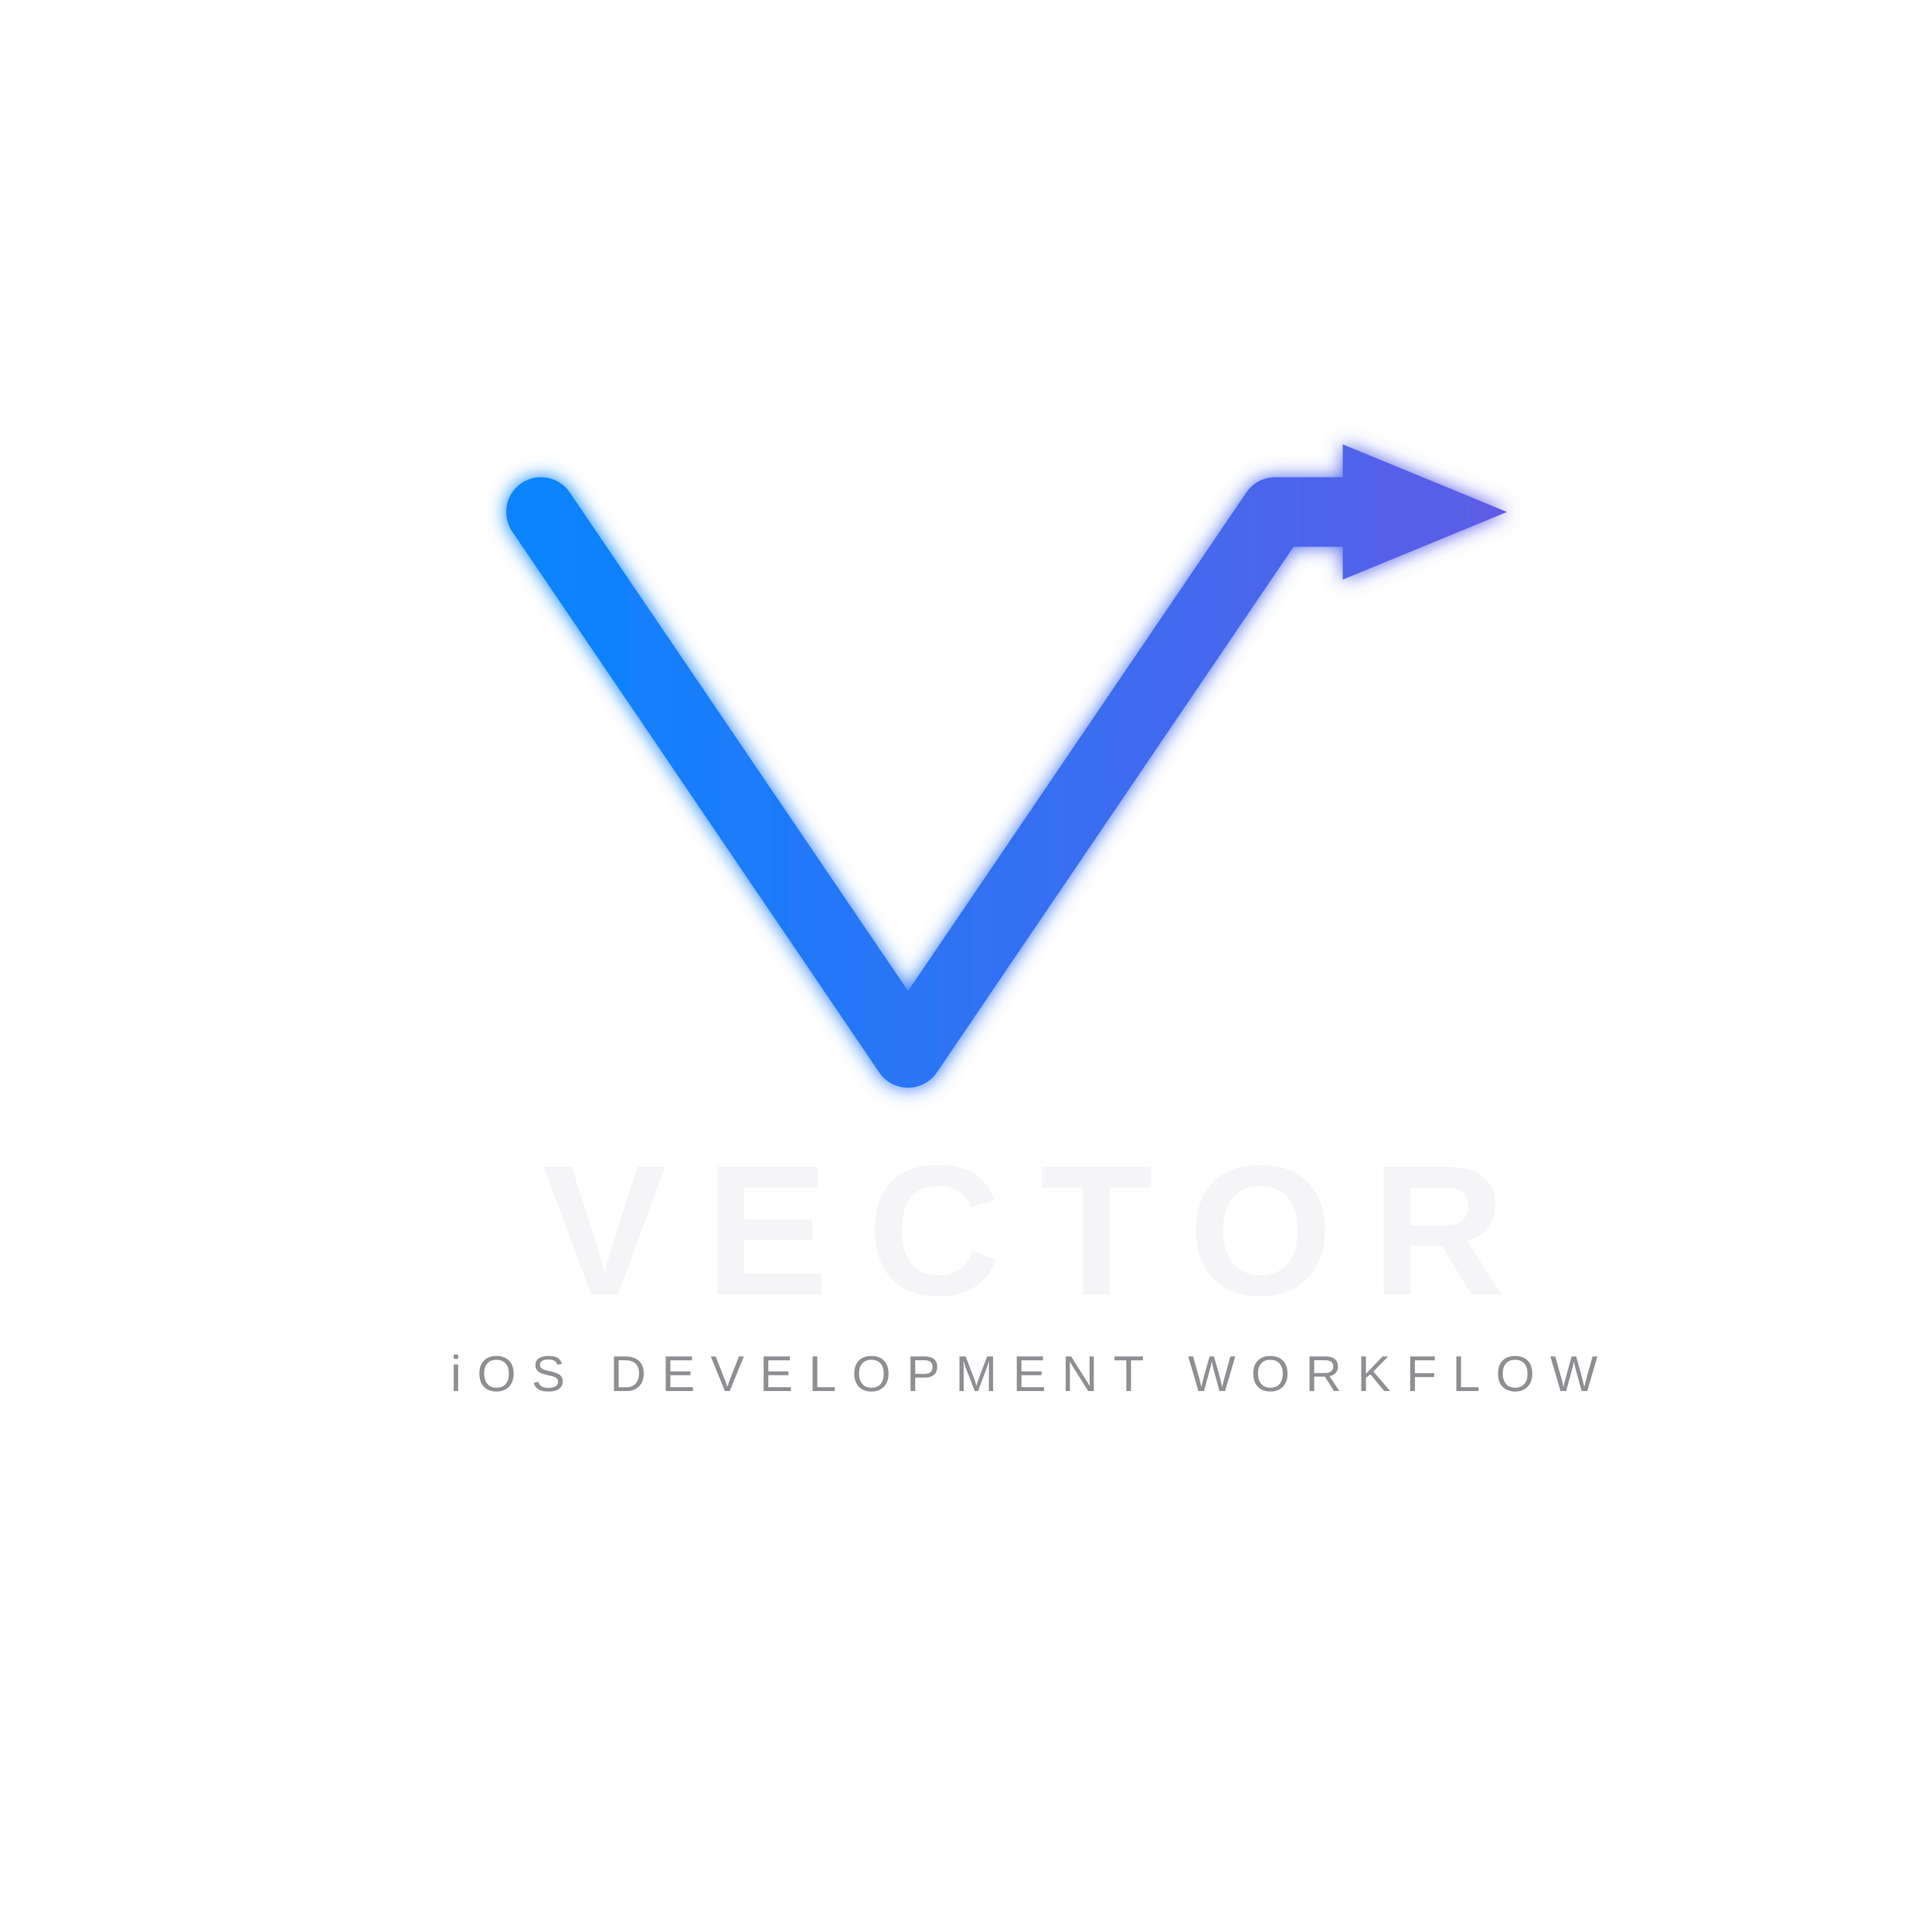
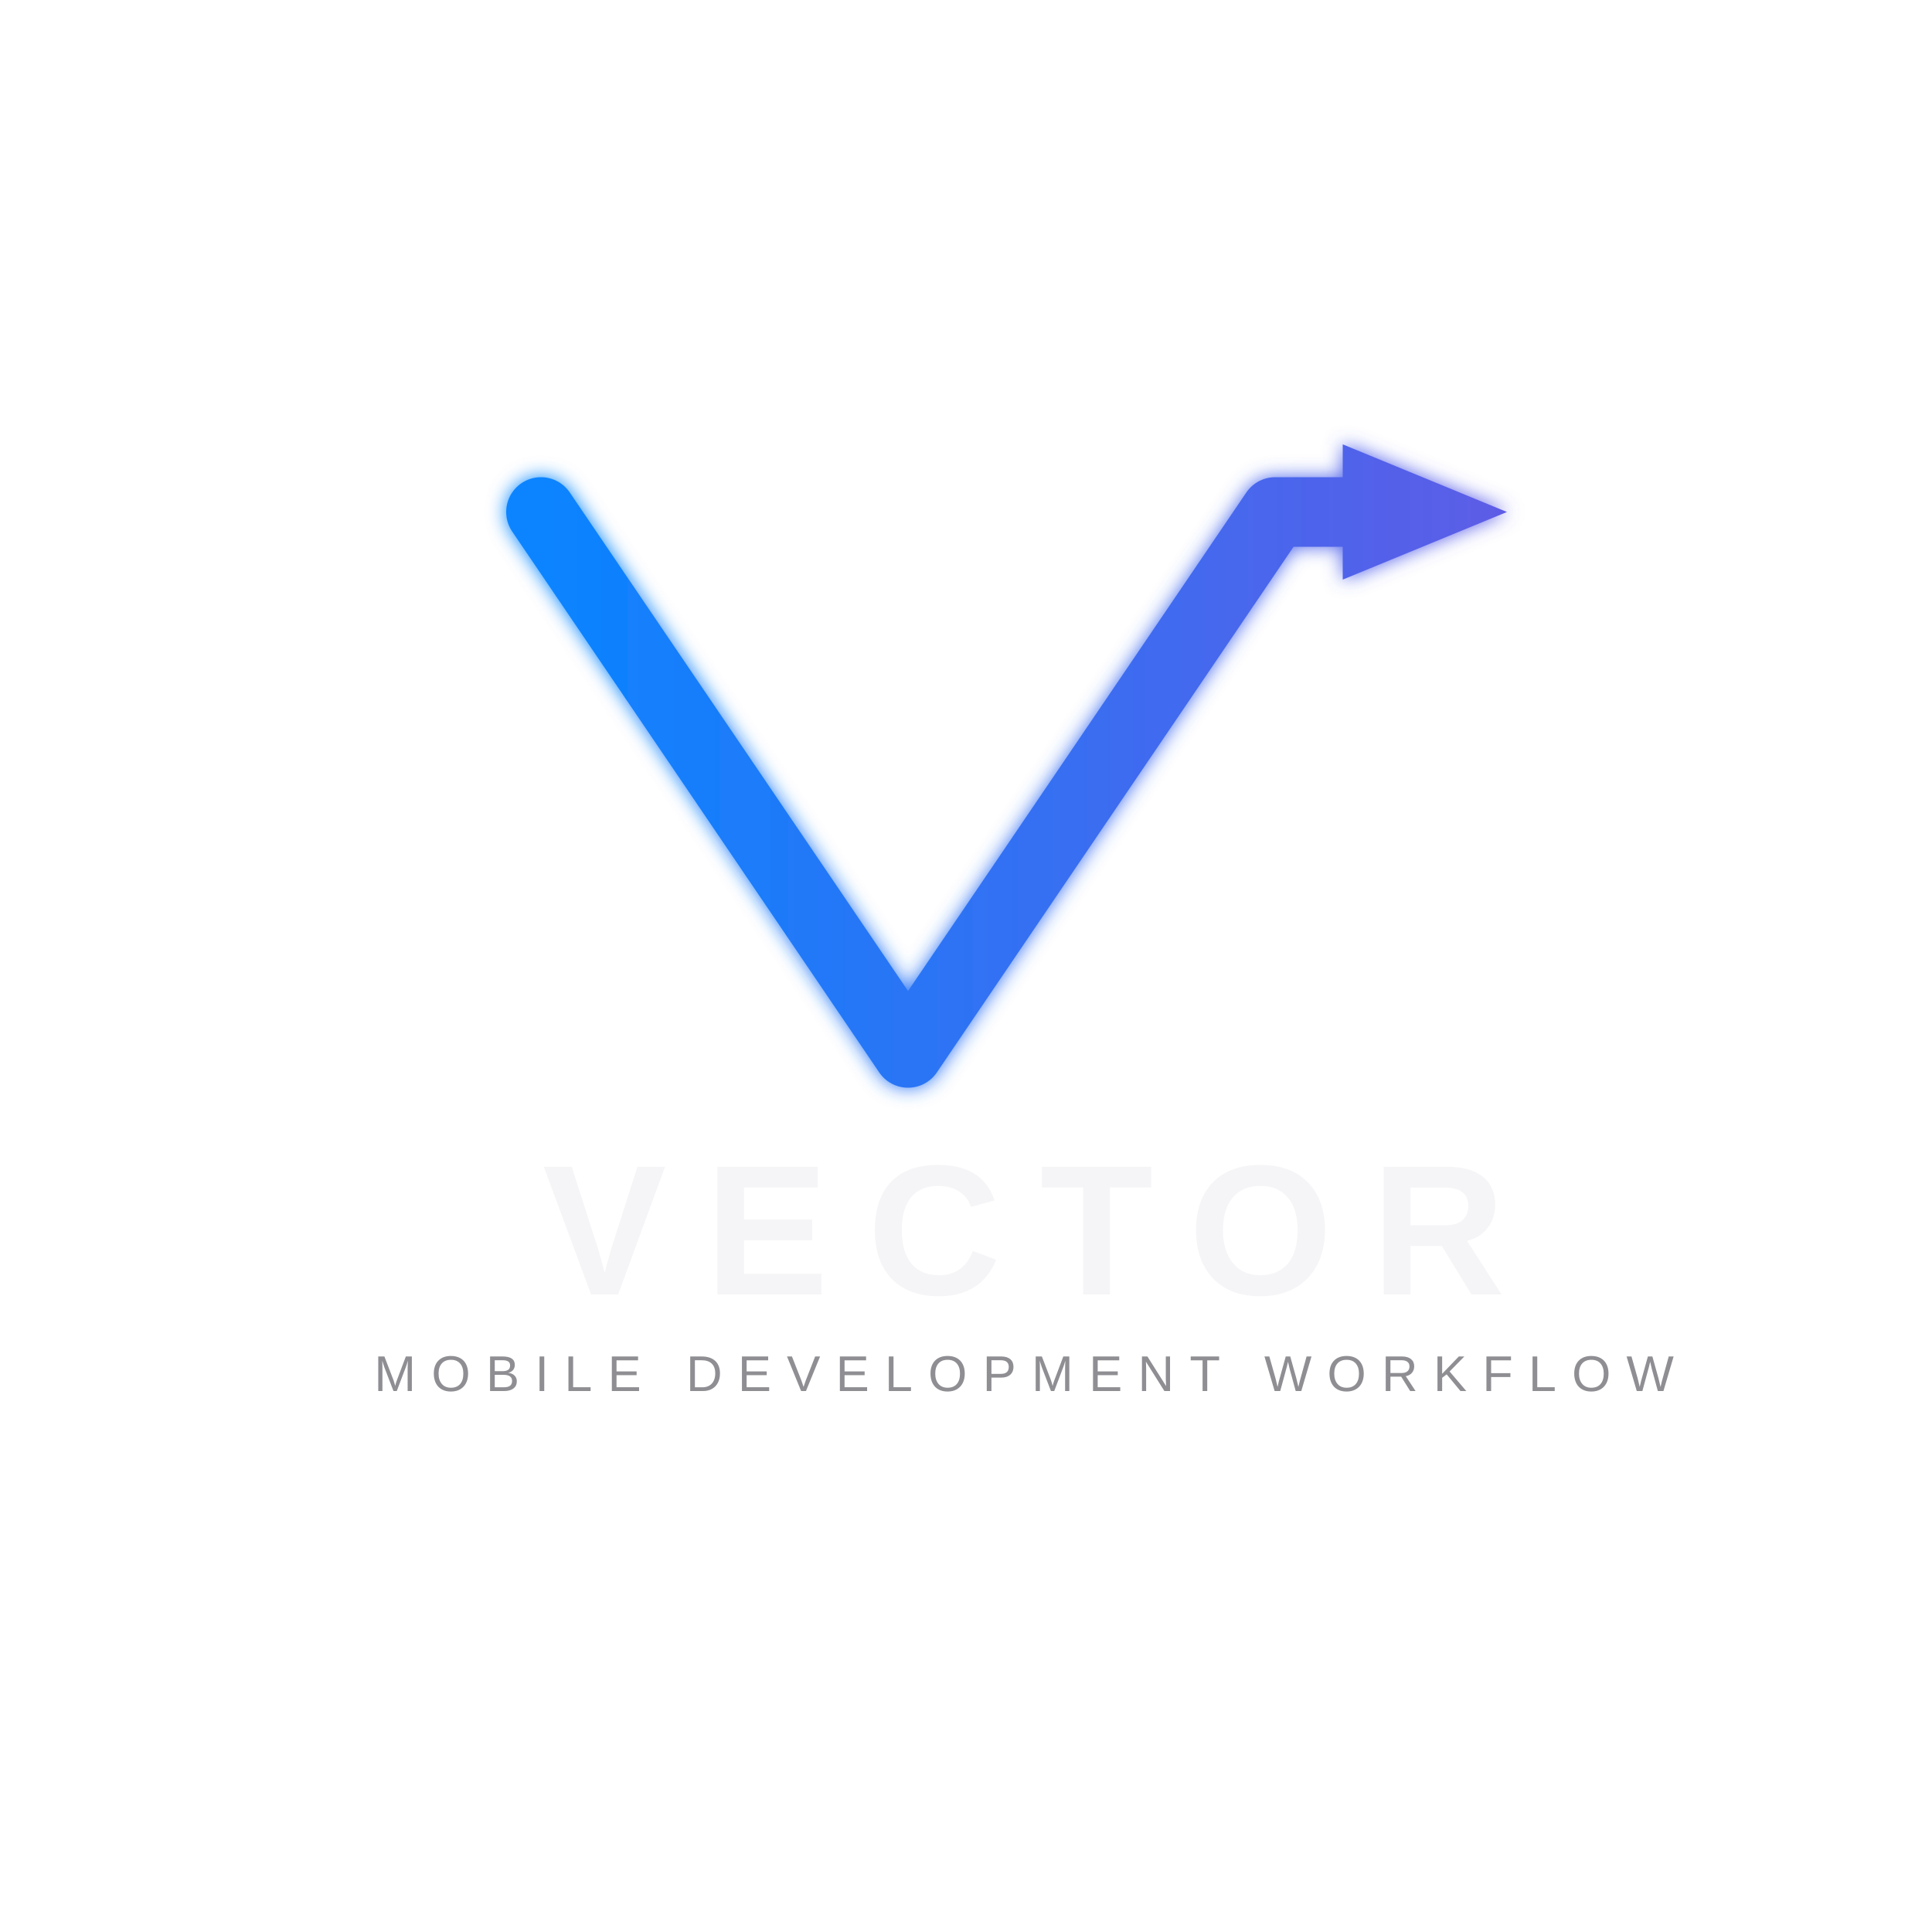
<svg xmlns="http://www.w3.org/2000/svg" viewBox="0 0 2000 2000" width="2000" height="2000">
  <defs>
    <linearGradient id="vgrad" x1="560" y1="530" x2="1560" y2="530" gradientUnits="userSpaceOnUse">
      <stop offset="0%" stop-color="#0A84FF" />
      <stop offset="100%" stop-color="#5E5CE6" />
    </linearGradient>
    <filter id="glow" x="-20%" y="-20%" width="140%" height="140%">
      <feGaussianBlur stdDeviation="10" result="coloredBlur" />
      <feMerge>
        <feMergeNode in="coloredBlur" />
        <feMergeNode in="SourceGraphic" />
      </feMerge>
    </filter>
  </defs>
  <g filter="url(#glow)">
    <polyline points="560,530 940,1090 1320,530 1390,530" fill="none" stroke="url(#vgrad)" stroke-width="72" stroke-linecap="round" stroke-linejoin="round" />
    <polygon points="1560,530 1390,460 1390,600" fill="url(#vgrad)" />
  </g>
  <text x="1060" y="1340" text-anchor="middle" font-family="-apple-system, 'SF Pro Display', 'Helvetica Neue', Arial, sans-serif" font-size="192" font-weight="700" letter-spacing="40" fill="#F5F5F7">VECTOR</text>
-   <text x="1060" y="1440" text-anchor="middle" font-family="-apple-system, 'SF Pro Text', 'Helvetica Neue', Arial, sans-serif" font-size="52" font-weight="300" letter-spacing="16" fill="#8E8E93">iOS DEVELOPMENT WORKFLOW</text>
+   <text x="1060" y="1440" text-anchor="middle" font-family="-apple-system, 'SF Pro Text', 'Helvetica Neue', Arial, sans-serif" font-size="52" font-weight="300" letter-spacing="16" fill="#8E8E93">MOBILE DEVELOPMENT WORKFLOW</text>
</svg>
